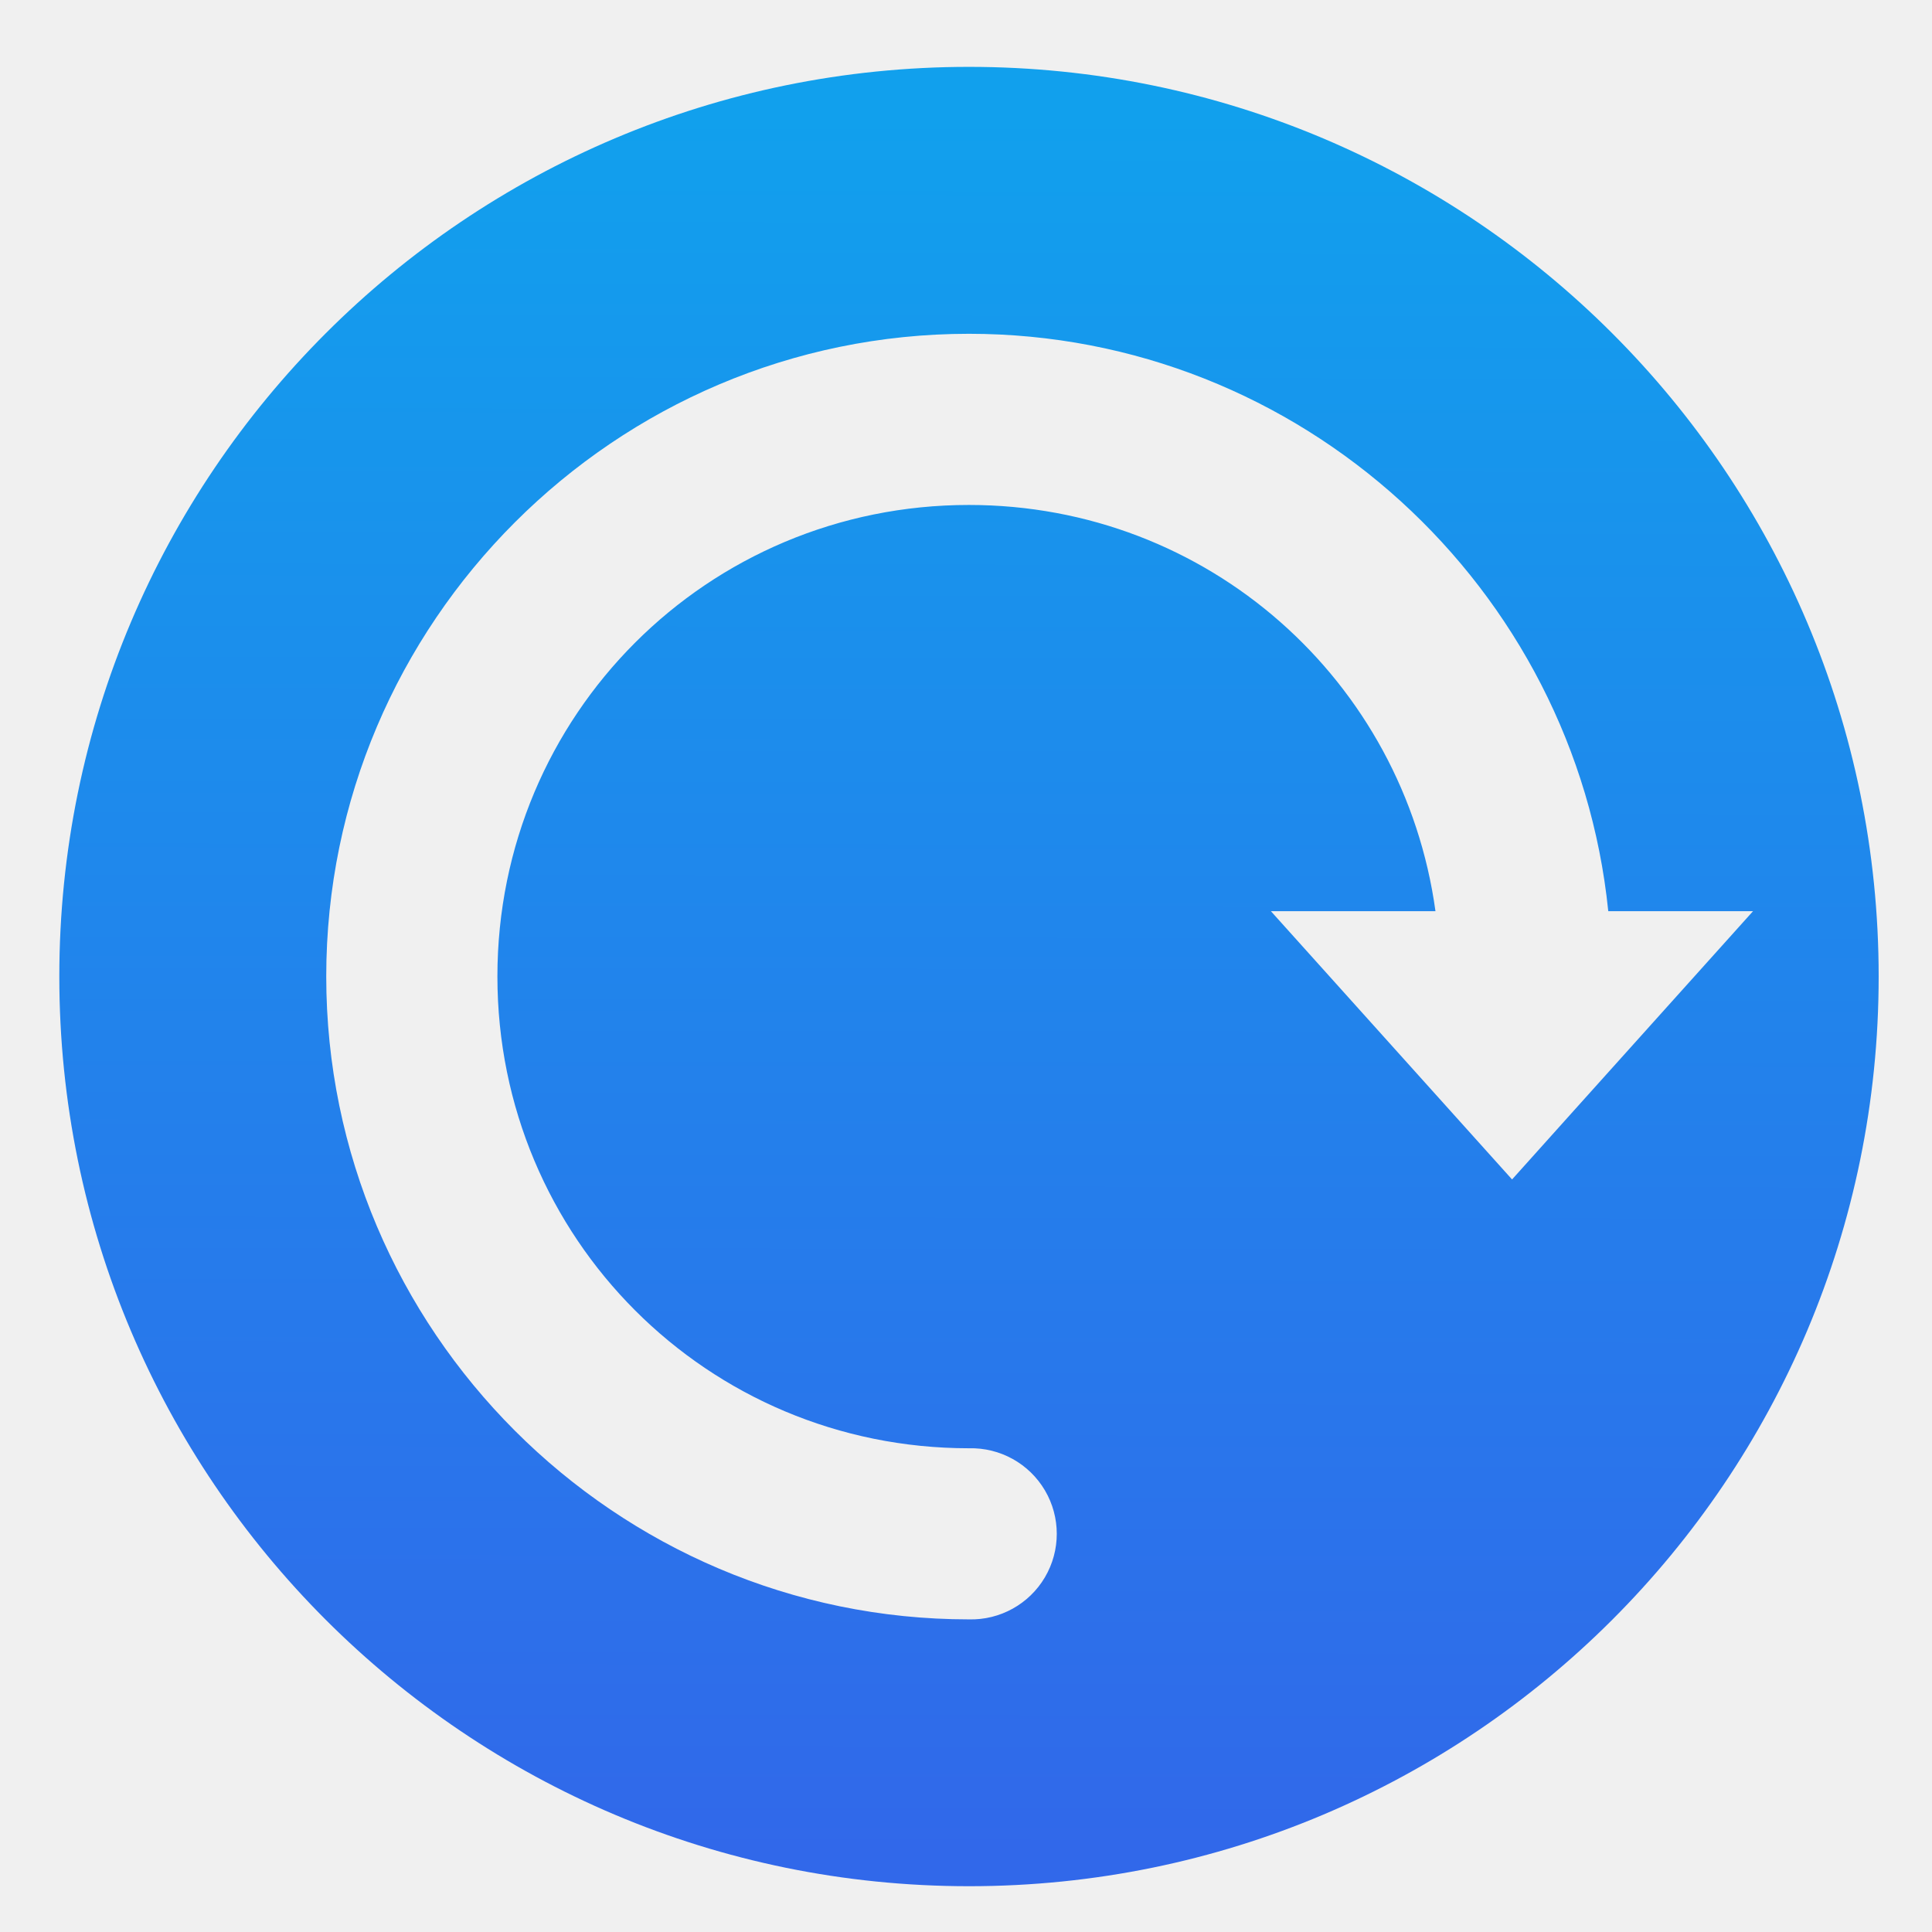
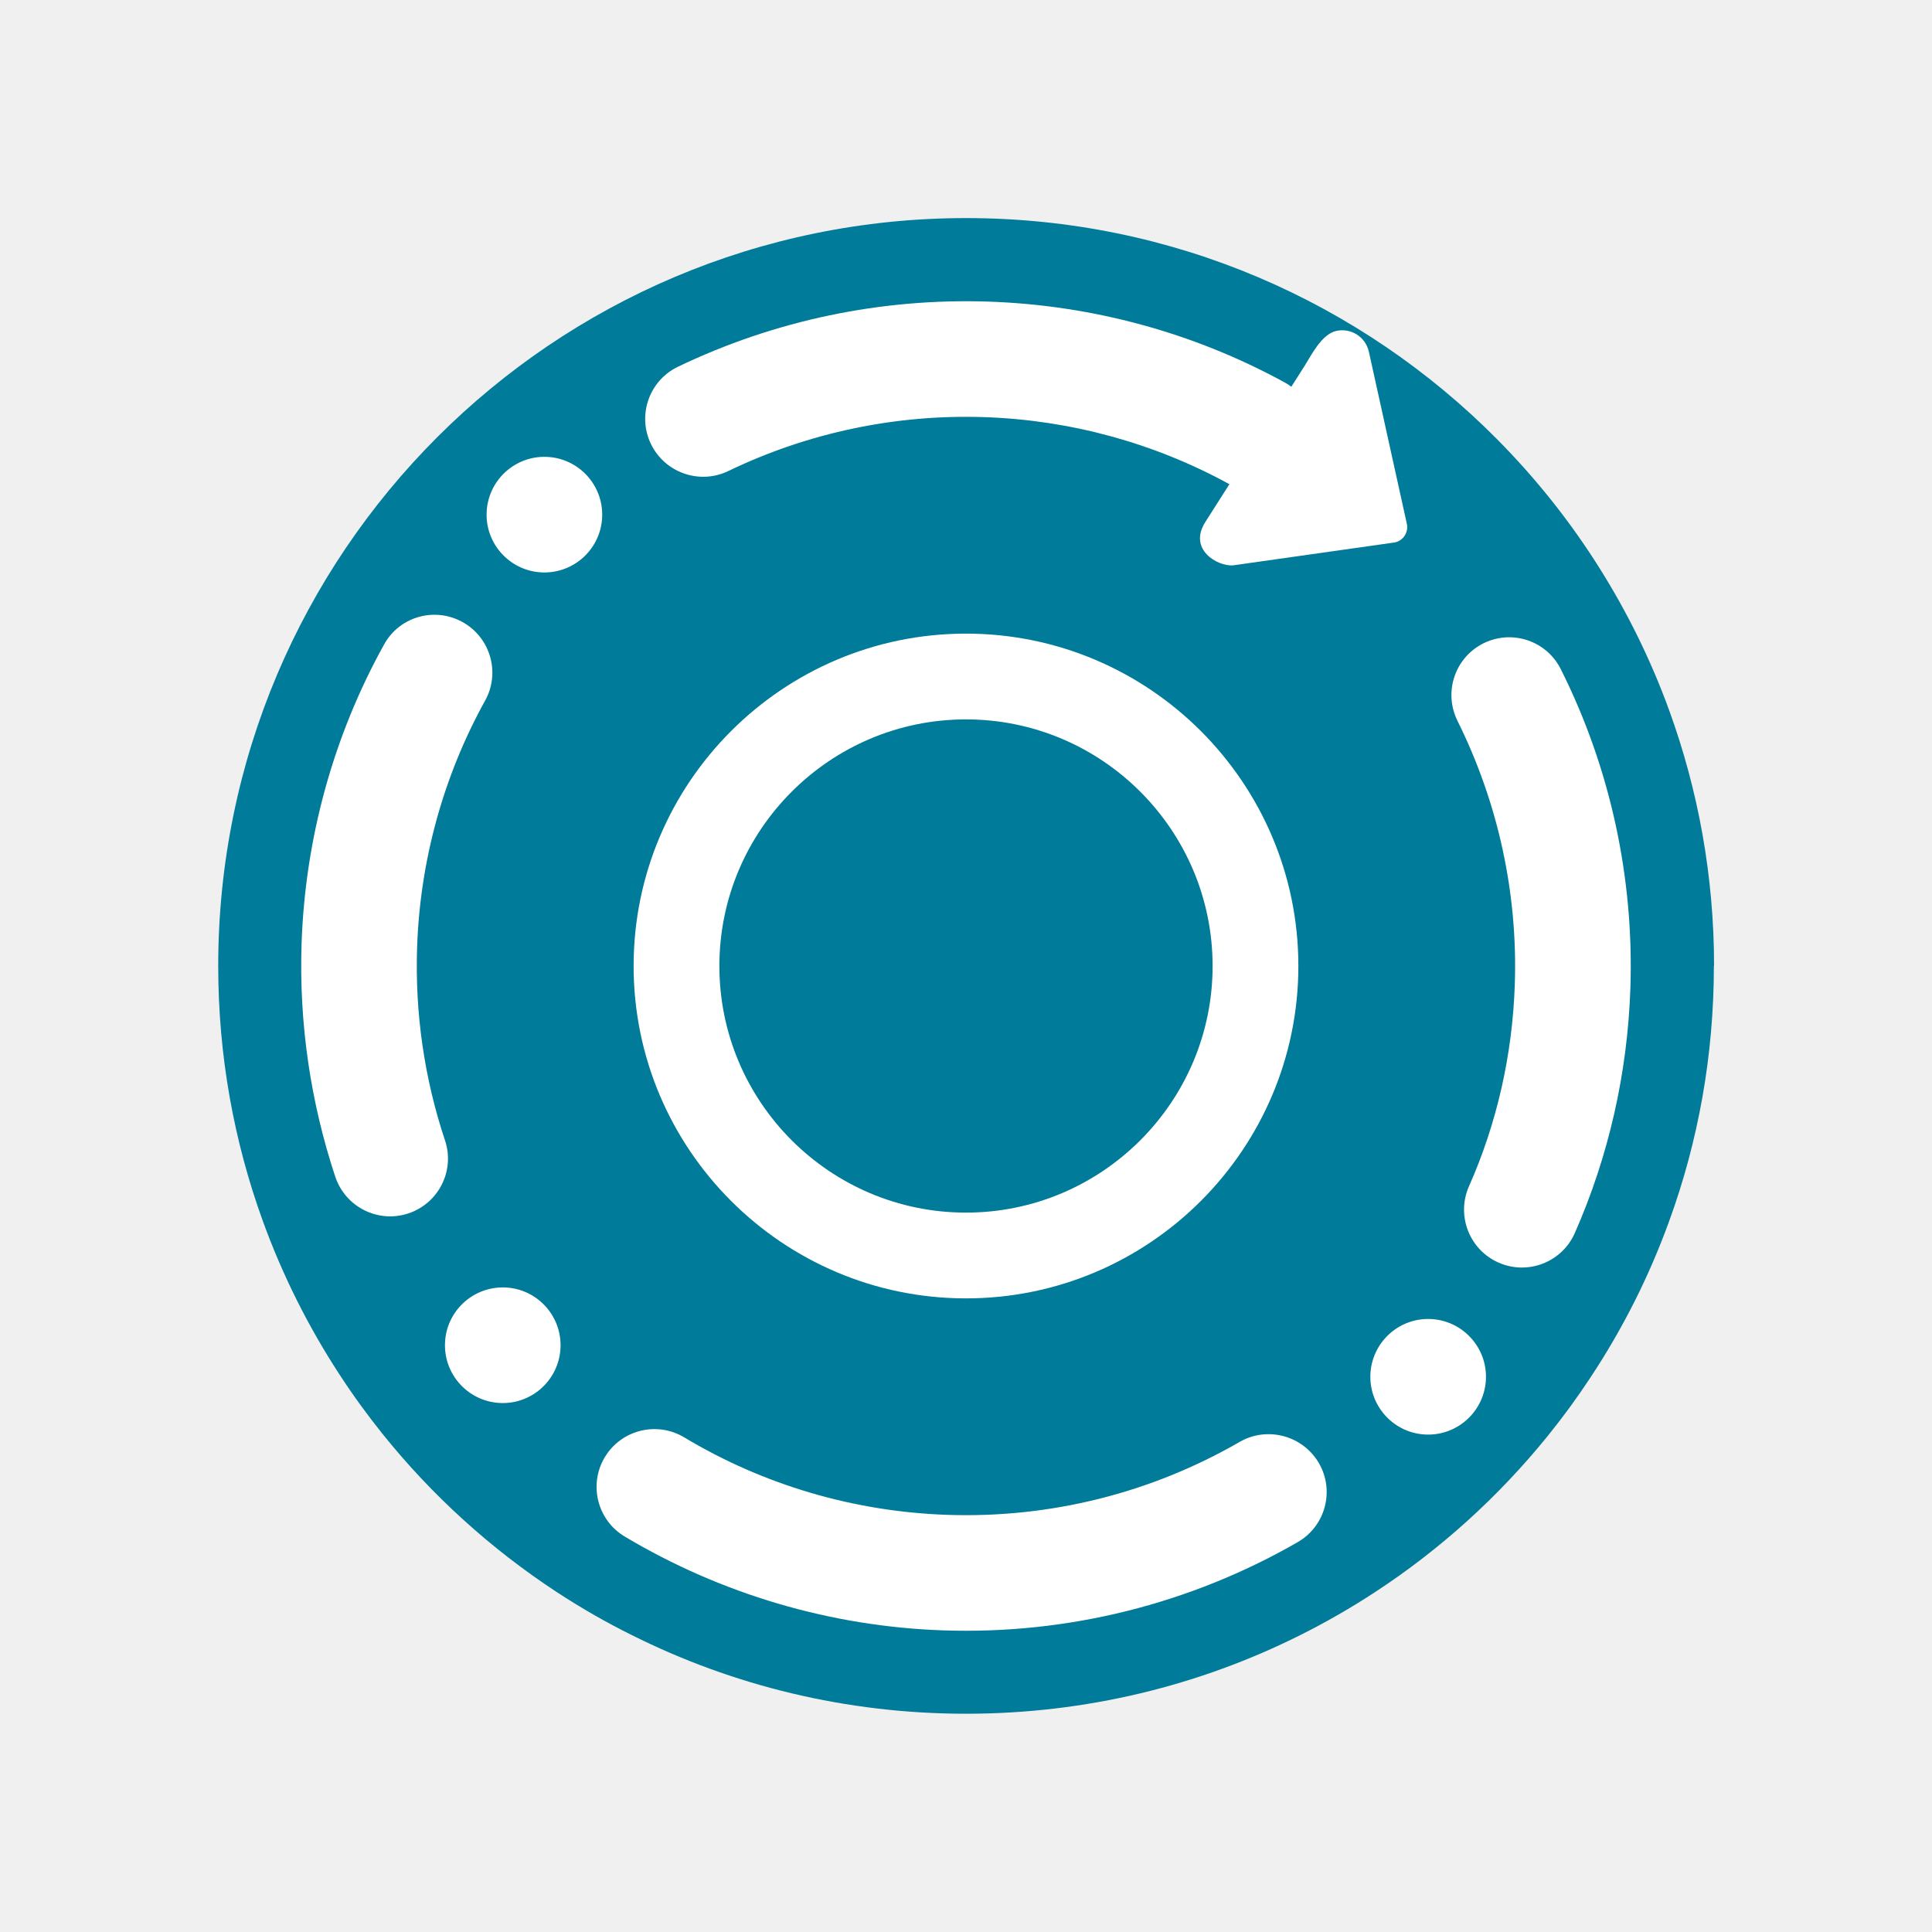
- <svg xmlns="http://www.w3.org/2000/svg" xmlns:xlink="http://www.w3.org/1999/xlink" width="64" height="64" viewBox="0 0 16.933 16.933" version="1.1" id="svg8">
-   <defs id="defs2">
-     <linearGradient id="linearGradient847">
-       <stop style="stop-color:#3168ea;stop-opacity:1" offset="0" id="stop843" />
-       <stop style="stop-color:#11a0ed;stop-opacity:1" offset="1" id="stop845" />
+ <svg xmlns="http://www.w3.org/2000/svg" viewBox="0 0 62 62" version="1.1" id="svg1" width="62" height="62">
+   <defs id="defs1">
+     <style type="text/css" id="style1">.ColorScheme-Text {
+         color:#d8dee9;
+       }
+       .ColorScheme-Highlight {
+         color:#88c0d0;
+       }</style>
+     <linearGradient id="linearGradient1005-3" x1="-0.242" x2="3.693" y1="4.337" y2="-0.58" gradientTransform="matrix(2.545454,0,0,2.545454,7.091551,8.876785)" gradientUnits="userSpaceOnUse">
+       <stop stop-color="#00a0ff" offset="0" id="stop2-6" />
+       <stop stop-color="#37beff" offset="1" id="stop4-7" style="stop-color:#000097;stop-opacity:0.298" />
    </linearGradient>
-     <linearGradient xlink:href="#linearGradient847" id="linearGradient849" x1="34.043" y1="61.461" x2="34.109" y2="3.759" gradientUnits="userSpaceOnUse" />
+     <filter id="filter4273-5" x="-0.062" y="-0.058" width="1.125" height="1.115" color-interpolation-filters="sRGB">
+       <feGaussianBlur stdDeviation="1.094" id="feGaussianBlur7-3" />
+     </filter>
+     <linearGradient id="b-5" x2="0" y1="33" y2="7.31" gradientTransform="matrix(1.178596,0,0,1.178596,64.25729,-35.49479)" gradientUnits="userSpaceOnUse">
+       <stop stop-color="#ace6fb" offset="0" id="stop10-6" />
+       <stop stop-color="#fff" offset="1" id="stop12-2" />
+     </linearGradient>
  </defs>
-   <g id="layer1" transform="translate(0,-280.0666)">
-     <path style="opacity:1;fill:url(#linearGradient849);fill-opacity:1;stroke-width:1.077" d="M 32.1 2.215 C 15.457 2.214 1.965 15.705 1.965 32.348 C 1.964 48.991 15.456 62.483 32.1 62.482 C 48.742 62.482 62.233 48.99 62.232 32.348 C 62.232 15.706 48.741 2.215 32.1 2.215 z M 32.096 11.057 C 43.091 11.057 52.185 19.468 53.275 30.184 L 58.07 30.184 L 52.154 36.768 L 50.088 39.07 L 42.1 30.184 L 47.551 30.184 C 46.503 22.558 40.021 16.727 32.096 16.727 C 23.434 16.727 16.477 23.684 16.477 32.346 C 16.477 41.007 23.434 47.975 32.096 47.975 A 2.835 2.835 0 1 1 32.096 53.643 C 20.37 53.643 10.807 44.071 10.807 32.346 C 10.807 20.62 20.37 11.057 32.096 11.057 z " transform="matrix(0.2645833,0,0,0.2645833,0,280.0666)" id="path815" />
-     <g id="g824" transform="translate(0.2598581,-0.3149628)" />
+   <g id="g1" transform="matrix(0.8571429,0,0,0.8571429,26.68655,4.42857)">
+     <g transform="matrix(3.527572,0,0,3.527572,-38.61967,-18.58334)" id="g23-9" style="stroke-width:2.347">
+       <path d="m 20.312,14.056 c 0,0.952 -0.167,1.864 -0.475,2.709 -0.213,0.588 -0.494,1.143 -0.834,1.657 -0.142,0.216 -0.295,0.425 -0.457,0.625 -0.52,0.642 -1.137,1.201 -1.83,1.654 -0.255,0.167 -0.521,0.32 -0.795,0.457 -1.067,0.534 -2.271,0.834 -3.546,0.834 -1.274,0 -2.479,-0.3 -3.546,-0.834 C 8.554,21.022 8.288,20.869 8.033,20.702 7.331,20.242 6.706,19.675 6.182,19.022 6.02,18.82 5.867,18.61 5.725,18.391 c -0.33,-0.505 -0.604,-1.051 -0.813,-1.627 -0.307,-0.845 -0.474,-1.757 -0.474,-2.708 0,-4.384 3.554,-7.938 7.938,-7.938 2.2,0 4.192,0.895 5.63,2.342 0.414,0.417 0.783,0.879 1.096,1.379 0.296,0.471 0.544,0.976 0.737,1.507 0.307,0.846 0.475,1.758 0.475,2.709 z" stroke-width="0.072" id="path17-1" style="fill:#007b99;fill-opacity:1" />
+     </g>
+     <path d="m 15.284,48.814 v 0 c 1.036,-0.592 2.363,-0.233 2.962,0.8 v 0 c 0.598,1.033 0.243,2.358 -0.794,2.956 v 0 C 13.421,54.89 8.824,56.033 4.184,55.874 -0.023,55.731 -4.129,54.519 -7.747,52.36 v 0 C -8.772,51.746 -9.105,50.414 -8.491,49.39 v 0 c 0.615,-1.025 1.945,-1.357 2.971,-0.744 v 0 c 2.981,1.791 6.368,2.783 9.851,2.903 3.84,0.131 7.628,-0.812 10.953,-2.735 z m 8.153,-26.986 v 0 c -0.537,-1.07 -0.105,-2.373 0.965,-2.907 v 0 c 1.07,-0.534 2.37,-0.1 2.902,0.971 v 0 c 1.854,3.701 2.743,7.814 2.602,11.956 -0.108,3.158 -0.809,6.263 -2.077,9.144 v 0 c -0.479,1.095 -1.758,1.595 -2.853,1.115 v 0 c -1.095,-0.479 -1.595,-1.758 -1.115,-2.853 v 0 c 1.056,-2.379 1.63,-4.947 1.718,-7.553 0.117,-3.418 -0.622,-6.81 -2.143,-9.873 z M -3.875,12.473 v 0 c -1.075,0.513 -2.37,0.057 -2.889,-1.018 v 0 c -0.519,-1.075 -0.067,-2.371 1.008,-2.889 v 0 C -2.135,6.827 1.857,5.989 5.88,6.126 9.752,6.257 13.55,7.286 16.951,9.145 v 0 c 1.051,0.573 1.437,1.892 0.864,2.942 v 0 c -0.573,1.049 -1.892,1.436 -2.942,0.863 v 0 C 12.066,11.414 8.933,10.561 5.733,10.451 2.413,10.338 -0.881,11.028 -3.875,12.473 Z M -14.475,37.524 v 0 c 0.381,1.13 -0.231,2.357 -1.365,2.737 v 0 c -1.133,0.38 -2.362,-0.235 -2.742,-1.371 v 0 c -0.932,-2.815 -1.362,-5.774 -1.261,-8.738 0.134,-3.915 1.184,-7.755 3.088,-11.188 v 0 c 0.573,-1.044 1.888,-1.422 2.936,-0.842 v 0 c 1.047,0.58 1.427,1.898 0.847,2.942 v 0 c -1.569,2.837 -2.435,6.001 -2.546,9.235 -0.083,2.456 0.267,4.893 1.042,7.225 z M 13.444,10.259 Z m -23.592,35.013 c -0.04,1.194 -1.042,2.13 -2.236,2.09 -1.195,-0.041 -2.13,-1.043 -2.09,-2.237 0.04,-1.194 1.043,-2.13 2.237,-2.09 1.194,0.04 2.13,1.043 2.089,2.237 z m 34.647,1.181 c 0.04,-1.194 -0.896,-2.195 -2.09,-2.237 -1.194,-0.04 -2.195,0.896 -2.237,2.09 -0.04,1.194 0.896,2.196 2.09,2.237 1.194,0.04 2.196,-0.896 2.237,-2.09 z M -8.589,14.175 c 0.04,-1.194 -0.895,-2.196 -2.089,-2.237 -1.195,-0.04 -2.196,0.896 -2.237,2.09 -0.042,1.194 0.895,2.195 2.089,2.237 1.195,0.04 2.196,-0.896 2.237,-2.09 z" fill-rule="evenodd" id="path8-4-9-6" style="isolation:isolate;fill:#ffffff;fill-opacity:1;stroke-width:1.037" />
+     <path d="m -7.412,31 c 0,6.862 5.582,12.444 12.444,12.444 6.862,0 12.444,-5.582 12.444,-12.444 0,-6.862 -5.582,-12.444 -12.444,-12.444 -6.862,0 -12.444,5.582 -12.444,12.444 z M 5.032,21.767 c 5.091,0 9.233,4.142 9.233,9.233 0,5.091 -4.142,9.233 -9.233,9.233 -5.091,0 -9.233,-4.142 -9.233,-9.233 0,-5.091 4.142,-9.233 9.233,-9.233 z" id="path1-1-9-2-2" style="fill:#ffffff;fill-opacity:1;stroke-width:0.803" />
+     <path d="m 21.459,14.884 c -0.083,0.131 -0.215,0.224 -0.366,0.257 l -6.062,0.859 c -0.585,0.047 -1.688,-0.599 -1.041,-1.618 l 1.997,-3.141 1.734,-2.728 c 0.242,-0.381 0.624,-1.167 1.175,-1.29 v 0 c 0.552,-0.123 1.098,0.226 1.22,0.78 l 1.421,6.439 c 0.034,0.152 0.006,0.311 -0.078,0.442 z" id="path4-3-75-3-6-2-6-9" style="color:#d6dbf1;fill:#ffffff;fill-opacity:1;stroke-width:0.334" />
  </g>
</svg>
